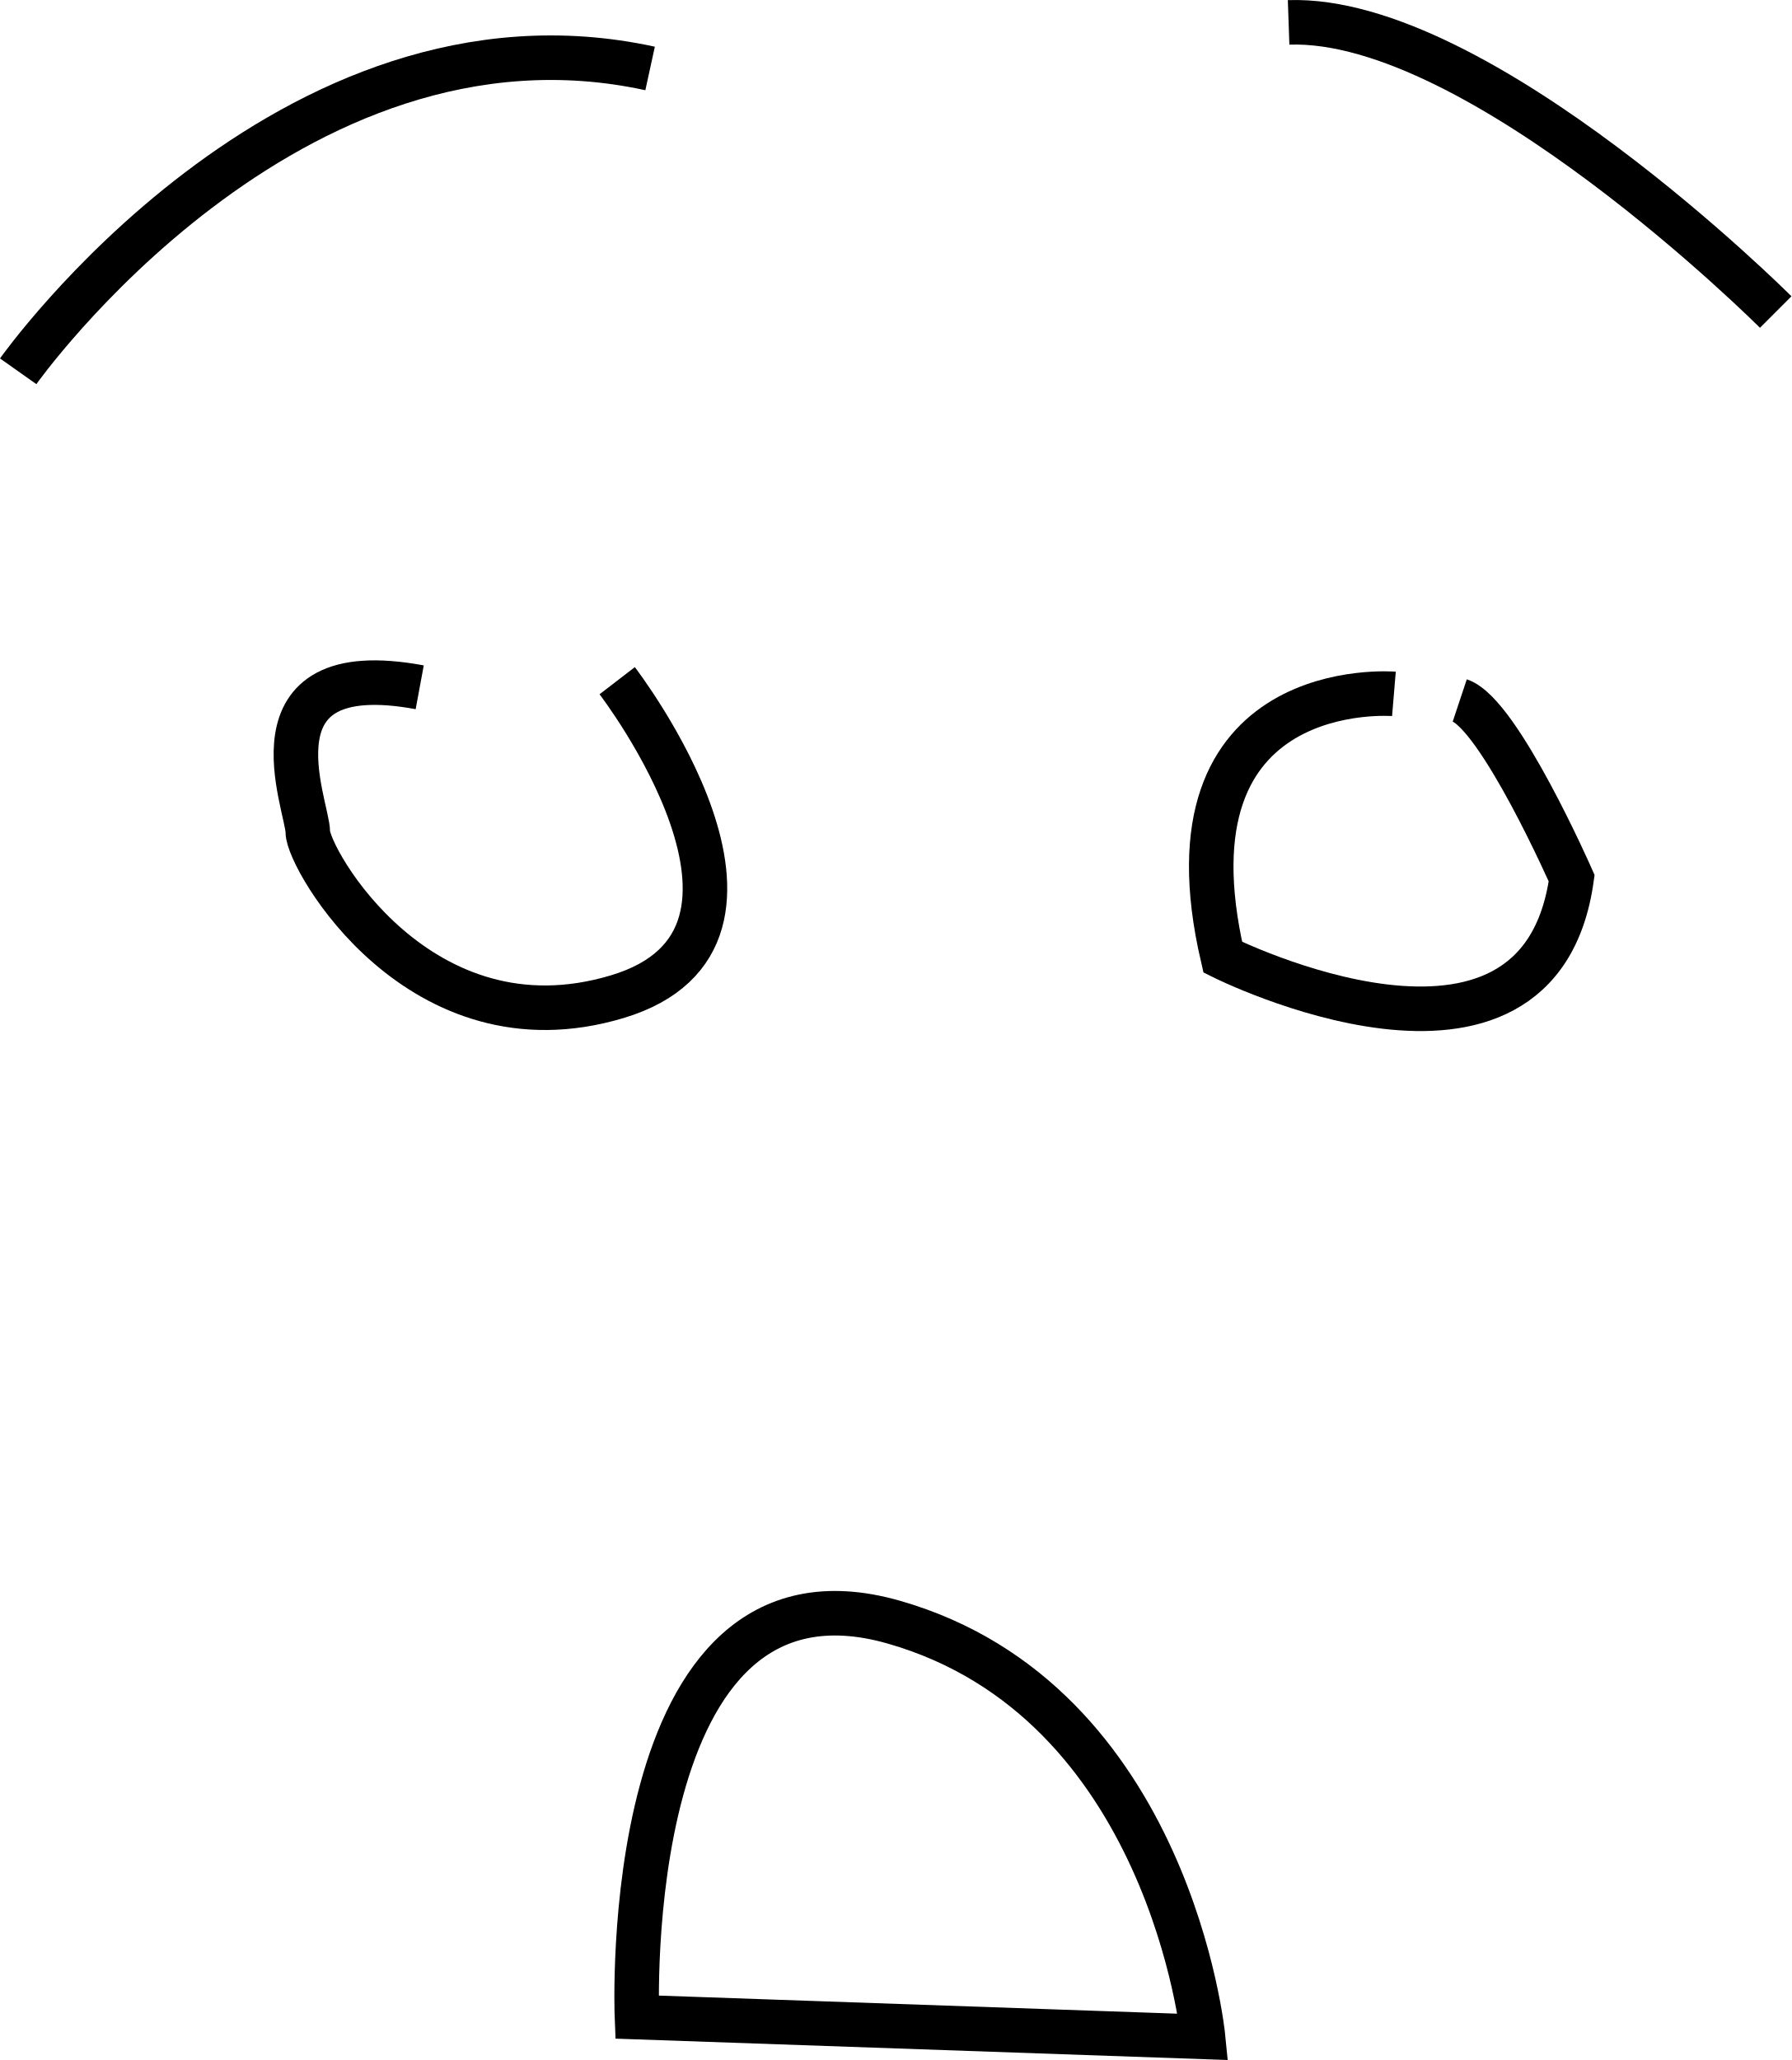
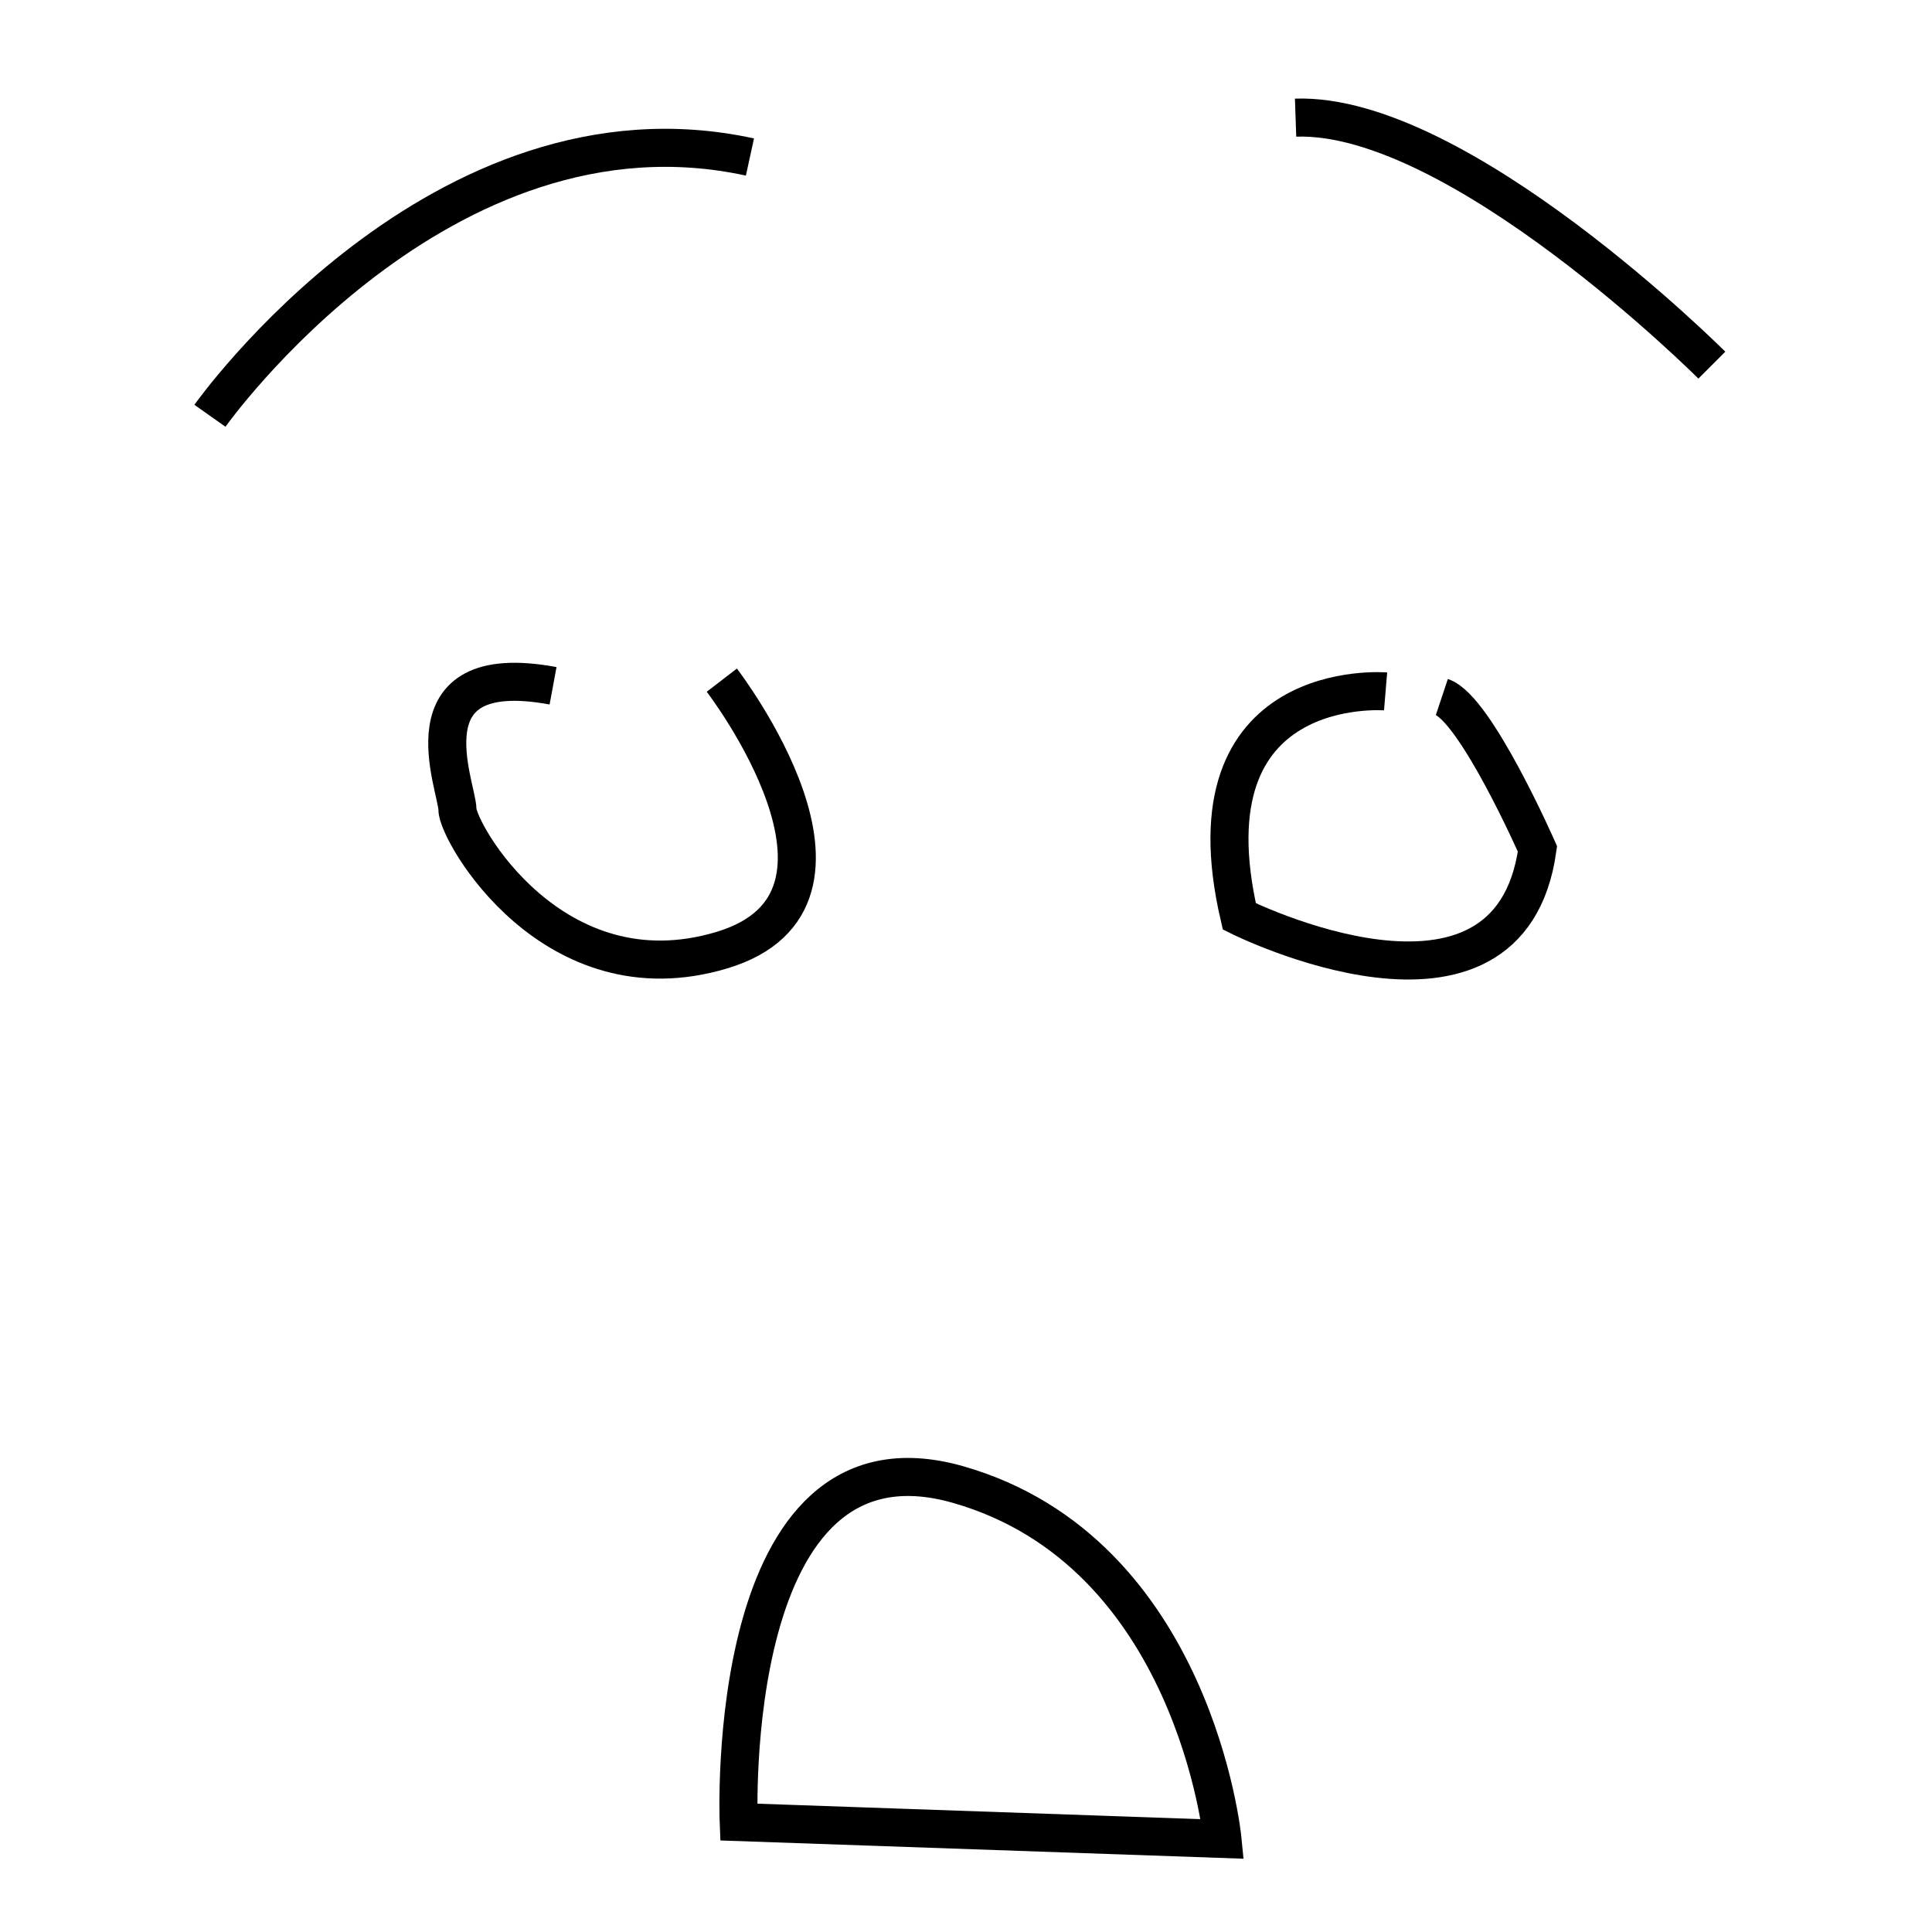
- <svg xmlns="http://www.w3.org/2000/svg" width="212.899em" height="244.786em" viewBox="0 0 212.899 244.786" version="1.1" id="svg5" xml:space="preserve">
+ <svg xmlns="http://www.w3.org/2000/svg" width="268.678em" height="268.678em" viewBox="0 0 268.678 268.678" version="1.1" id="svg5" xml:space="preserve">
  <defs id="defs2" />
-   <g id="layer1" transform="translate(-368.0658,-413.1982)">
-     <g id="g4544" transform="matrix(0.6690098,0,0,0.6690098,-114.0025,433.8502)" style="stroke:#000000;stroke-width:7.91;stroke-dasharray:none;stroke-opacity:1">
+   <g id="layer1" transform="translate(89.01476,-335.5156)">
+     <g id="g4544" transform="matrix(0.6690098,0,0,0.6690098,-544.0495,369.8684)" style="stroke-width:7.91;stroke-dasharray:none">
      <path style="font-variation-settings:normal;opacity:1;fill:none;fill-opacity:1;stroke:#000000;stroke-width:7.91;stroke-linecap:butt;stroke-linejoin:miter;stroke-miterlimit:4;stroke-dasharray:none;stroke-dashoffset:0;stroke-opacity:1;stop-color:#000000;stop-opacity:1" d="m 723.799,35.079 c 0,0 47.941,-67.82 112.253,-53.788" id="path4529" />
      <path style="font-variation-settings:normal;opacity:1;fill:none;fill-opacity:1;stroke:#000000;stroke-width:7.91;stroke-linecap:butt;stroke-linejoin:miter;stroke-miterlimit:4;stroke-dasharray:none;stroke-dashoffset:0;stroke-opacity:1;stop-color:#000000;stop-opacity:1" d="m 1036.004,24.555 c 0,0 -52.619,-52.619 -86.529,-51.449" id="path4531" />
      <path style="font-variation-settings:normal;opacity:1;fill:none;fill-opacity:1;stroke:#000000;stroke-width:7.91;stroke-linecap:butt;stroke-linejoin:miter;stroke-miterlimit:4;stroke-dasharray:none;stroke-dashoffset:0;stroke-opacity:1;stop-color:#000000;stop-opacity:1" d="m 830.206,90.036 c 0,0 35.079,45.603 0,56.127 -35.079,10.524 -54.957,-24.555 -54.957,-29.233 0,-4.677 -11.693,-31.571 19.878,-25.725" id="path4533" />
      <path style="font-variation-settings:normal;opacity:1;fill:none;fill-opacity:1;stroke:#000000;stroke-width:7.91;stroke-linecap:butt;stroke-linejoin:miter;stroke-miterlimit:4;stroke-dasharray:none;stroke-dashoffset:0;stroke-opacity:1;stop-color:#000000;stop-opacity:1" d="m 968.184,92.375 c 0,0 -42.095,-3.508 -30.402,46.772 0,0 56.127,28.063 61.973,-14.032 0,0 -12.862,-29.233 -19.878,-31.571" id="path4535" />
      <path style="font-variation-settings:normal;opacity:1;fill:none;fill-opacity:1;stroke:#000000;stroke-width:7.91;stroke-linecap:butt;stroke-linejoin:miter;stroke-miterlimit:4;stroke-dasharray:none;stroke-dashoffset:0;stroke-opacity:1;stop-color:#000000;stop-opacity:1" d="m 833.714,327.405 100.56,3.508 c 0,0 -5.847,-59.635 -54.957,-73.666 -49.111,-14.032 -45.603,70.158 -45.603,70.158 z" id="path4537" />
+       <rect style="display:inline;fill:none;stroke:none;stroke-width:5.292;stroke-dasharray:none;stroke-opacity:1" id="rect4657" width="268.678" height="268.678" x="341.032" y="399.497" transform="matrix(1.494746,0,0,1.494746,170.4048,-648.496)" />
    </g>
  </g>
</svg>
